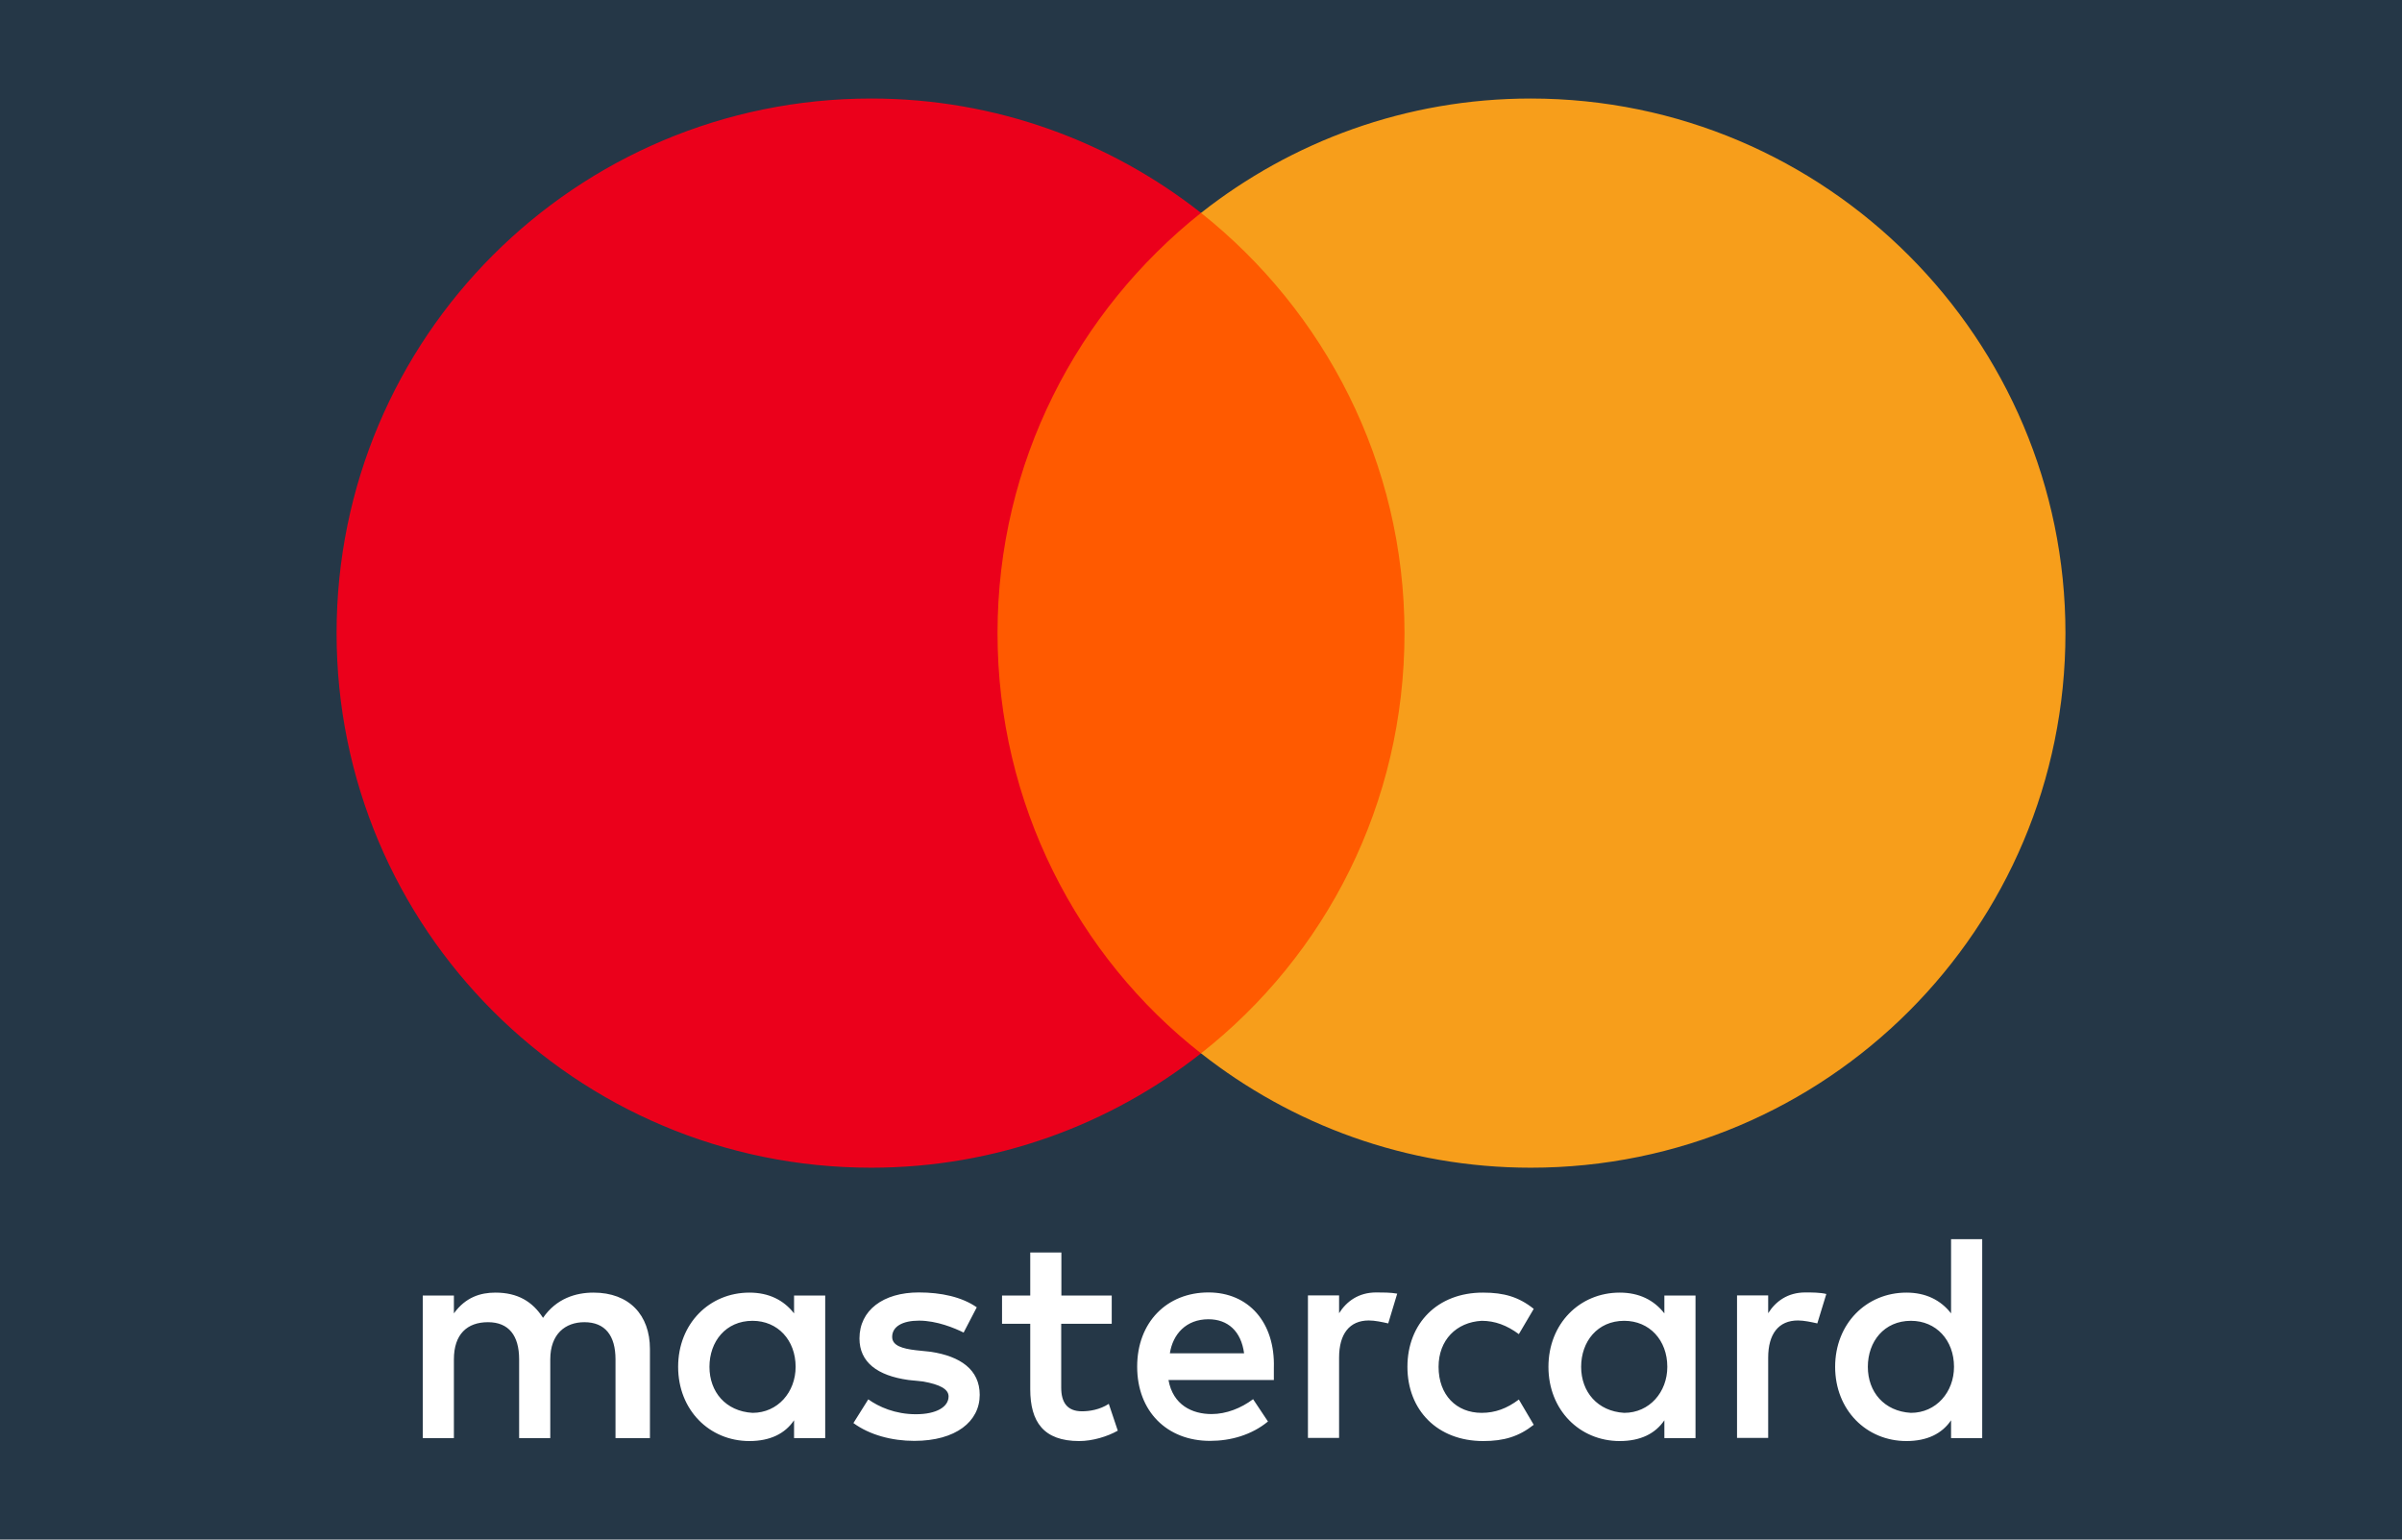
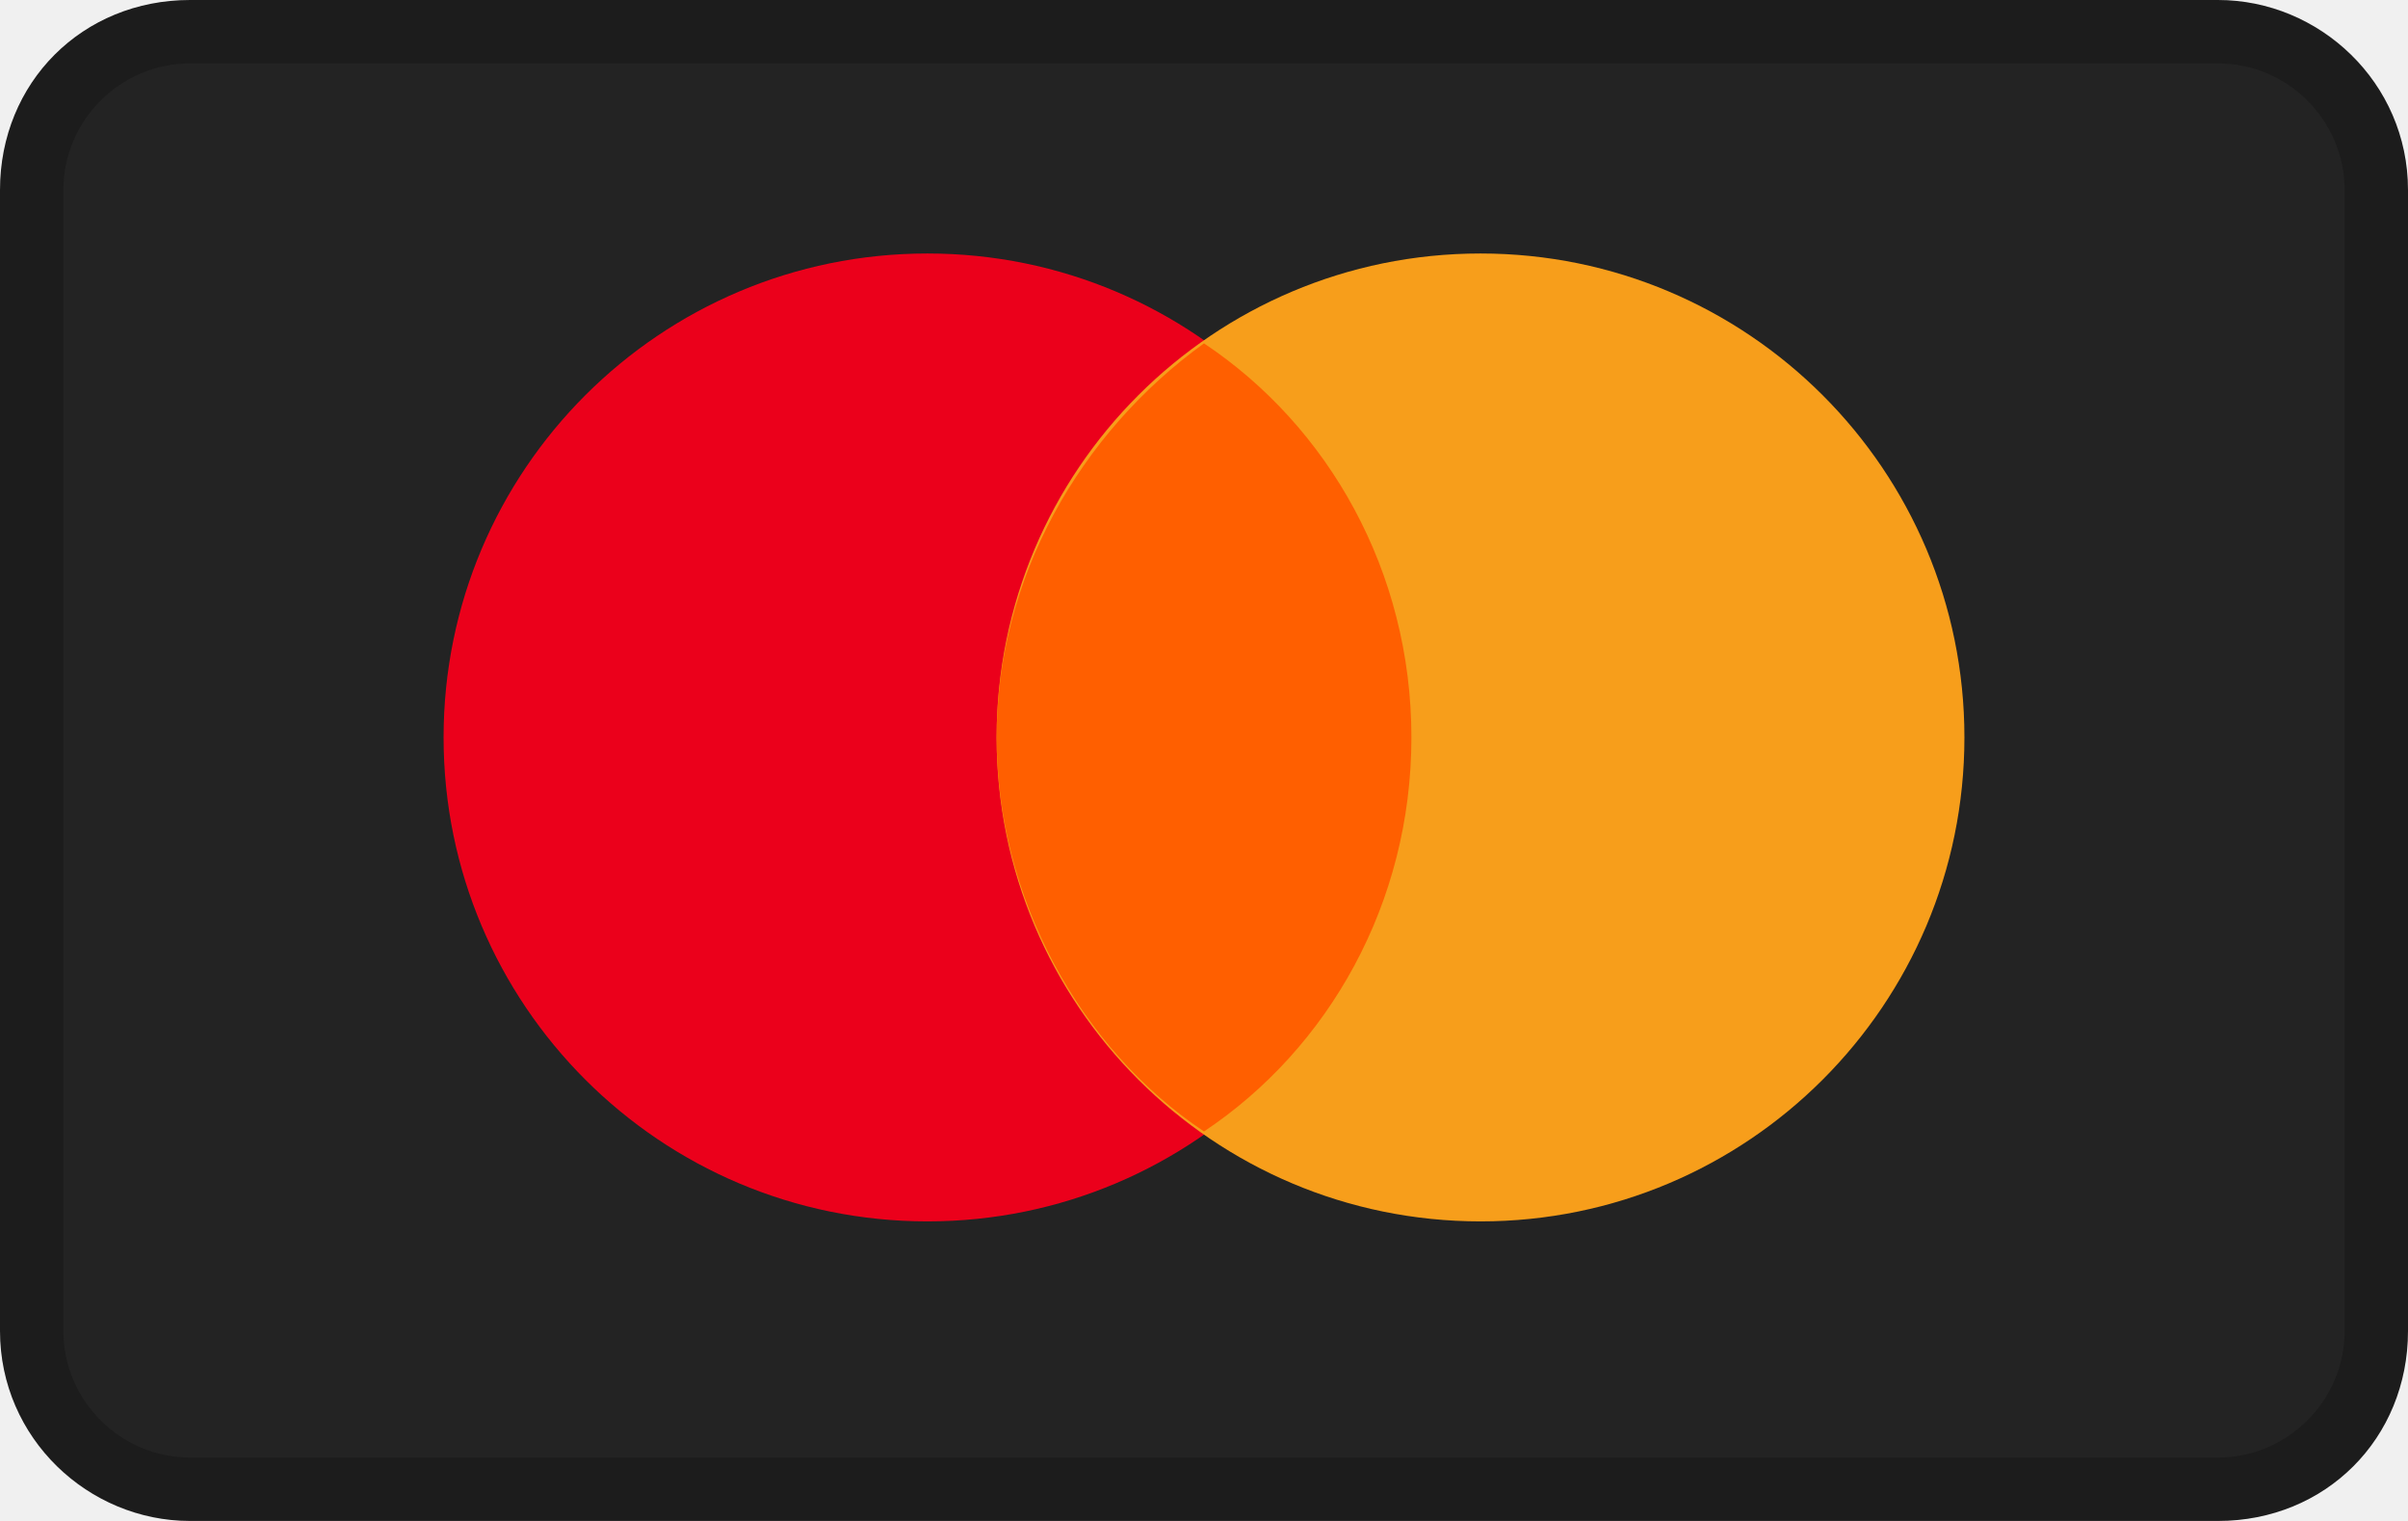
- <svg xmlns="http://www.w3.org/2000/svg" width="780" height="500" viewBox="0 0 780 500" fill="none">
-   <g clip-path="url(#clip0_6278_125825)">
-     <path d="M780 0H0V500H780V0Z" fill="#253747" />
-     <path d="M211.053 467.045V438.109C211.053 427.041 204.311 419.793 192.736 419.793C186.949 419.793 180.657 421.703 176.33 427.996C172.959 422.715 168.127 419.793 160.879 419.793C156.047 419.793 151.215 421.254 147.395 426.535V420.748H137.281V467.045H147.395V441.481C147.395 433.278 151.721 429.401 158.463 429.401C165.205 429.401 168.577 433.727 168.577 441.481V467.045H178.69V441.481C178.69 433.278 183.522 429.401 189.759 429.401C196.501 429.401 199.872 433.727 199.872 441.481V467.045H211.053ZM361.068 420.748H344.662V406.758H334.549V420.748H325.391V429.906H334.549V451.145C334.549 461.764 338.875 468 350.449 468C354.776 468 359.608 466.539 362.979 464.629L360.057 455.92C357.135 457.831 353.764 458.336 351.348 458.336C346.516 458.336 344.606 455.415 344.606 450.639V429.906H361.012V420.748H361.068ZM446.92 419.737C441.133 419.737 437.256 422.658 434.84 426.479V420.692H424.727V466.989H434.84V440.919C434.84 433.221 438.211 428.839 444.504 428.839C446.414 428.839 448.83 429.345 450.797 429.794L453.718 420.13C451.696 419.737 448.83 419.737 446.92 419.737ZM317.187 424.569C312.356 421.198 305.613 419.737 298.365 419.737C286.791 419.737 279.094 425.524 279.094 434.682C279.094 442.38 284.881 446.762 294.994 448.167L299.826 448.672C305.108 449.628 308.029 451.088 308.029 453.504C308.029 456.875 304.152 459.291 297.41 459.291C290.668 459.291 285.33 456.875 281.959 454.459L277.127 462.157C282.409 466.034 289.657 467.944 296.904 467.944C310.389 467.944 318.143 461.651 318.143 452.999C318.143 444.796 311.85 440.469 302.242 439.008L297.41 438.503C293.084 437.997 289.713 437.042 289.713 434.176C289.713 430.805 293.084 428.895 298.421 428.895C304.209 428.895 309.996 431.311 312.917 432.772L317.187 424.569ZM586.26 419.737C580.473 419.737 576.596 422.658 574.18 426.479V420.692H564.067V466.989H574.18V440.919C574.18 433.221 577.551 428.839 583.844 428.839C585.754 428.839 588.17 429.345 590.137 429.794L593.059 420.242C591.092 419.737 588.227 419.737 586.26 419.737ZM457.033 443.897C457.033 457.887 466.697 468 481.643 468C488.385 468 493.217 466.539 498.049 462.719L493.217 454.516C489.34 457.437 485.519 458.842 481.137 458.842C472.934 458.842 467.147 453.055 467.147 443.897C467.147 435.188 472.934 429.401 481.137 428.951C485.463 428.951 489.34 430.412 493.217 433.278L498.049 425.074C493.217 421.198 488.385 419.793 481.643 419.793C466.697 419.737 457.033 429.906 457.033 443.897ZM550.582 443.897V420.748H540.469V426.535C537.098 422.209 532.266 419.793 525.973 419.793C512.938 419.793 502.825 429.906 502.825 443.897C502.825 457.887 512.938 468 525.973 468C532.715 468 537.547 465.584 540.469 461.258V467.045H550.582V443.897ZM513.444 443.897C513.444 435.693 518.725 428.951 527.434 428.951C535.637 428.951 541.424 435.244 541.424 443.897C541.424 452.1 535.637 458.842 527.434 458.842C518.781 458.336 513.444 452.043 513.444 443.897ZM392.42 419.737C378.935 419.737 369.271 429.401 369.271 443.84C369.271 458.336 378.935 467.944 392.926 467.944C399.668 467.944 406.41 466.034 411.748 461.651L406.916 454.403C403.039 457.325 398.207 459.235 393.431 459.235C387.139 459.235 380.902 456.314 379.441 448.167H413.658C413.658 446.706 413.658 445.751 413.658 444.29C414.108 429.401 405.399 419.737 392.42 419.737ZM392.42 428.446C398.713 428.446 403.039 432.322 403.994 439.514H379.891C380.846 433.278 385.172 428.446 392.42 428.446ZM643.682 443.897V402.432H633.568V426.535C630.197 422.209 625.365 419.793 619.073 419.793C606.037 419.793 595.924 429.906 595.924 443.897C595.924 457.887 606.037 468 619.073 468C625.815 468 630.647 465.584 633.568 461.258V467.045H643.682V443.897ZM606.543 443.897C606.543 435.693 611.825 428.951 620.533 428.951C628.736 428.951 634.524 435.244 634.524 443.897C634.524 452.1 628.736 458.842 620.533 458.842C611.825 458.336 606.543 452.043 606.543 443.897ZM267.969 443.897V420.748H257.855V426.535C254.484 422.209 249.652 419.793 243.36 419.793C230.325 419.793 220.211 429.906 220.211 443.897C220.211 457.887 230.325 468 243.36 468C250.102 468 254.934 465.584 257.855 461.258V467.045H267.969V443.897ZM230.381 443.897C230.381 435.693 235.662 428.951 244.371 428.951C252.574 428.951 258.361 435.244 258.361 443.897C258.361 452.1 252.574 458.842 244.371 458.842C235.662 458.336 230.381 452.043 230.381 443.897Z" fill="white" />
-     <path d="M465.738 69.139H313.812V342.088H465.738V69.139Z" fill="#FF5A00" />
-     <path d="M323.926 205.613C323.926 150.158 349.996 100.94 390 69.139C360.559 45.99 323.42 32 282.91 32C186.945 32 109.297 109.648 109.297 205.613C109.297 301.578 186.945 379.227 282.91 379.227C323.42 379.227 360.559 365.237 390 342.088C349.94 310.737 323.926 261.069 323.926 205.613Z" fill="#EB001B" />
-     <path d="M670.711 205.613C670.711 301.578 593.062 379.227 497.098 379.227C456.588 379.227 419.449 365.237 390.008 342.088C430.518 310.231 456.082 261.069 456.082 205.613C456.082 150.158 430.012 100.94 390.008 69.139C419.393 45.99 456.532 32 497.041 32C593.062 32 670.711 110.154 670.711 205.613Z" fill="#F79E1B" />
-   </g>
-   <defs>
-     <clipPath id="clip0_6278_125825">
-       <rect width="780" height="500" fill="white" />
-     </clipPath>
-   </defs>
+ <svg xmlns="http://www.w3.org/2000/svg" role="img" viewBox="0 0 38 24" width="38" height="24" fill="none" aria-labelledby="pi-master">
+   <rect x=".5" y=".5" width="37" height="23" rx="2.5" stroke="#000" stroke-opacity=".07" fill="none" />
+   <path d="M35 0H3C1.3 0 0 1.3 0 3V21C0 22.7 1.4 24 3 24H35C36.7 24 38 22.7 38 21V3C38 1.3 36.6 0 35 0Z" fill="#1C1C1C" style="fill:#1C1C1C;fill:color(display-p3 0.11 0.11 0.11);fill-opacity:1;" />
+   <path d="M35 1C36.1 1 37 1.9 37 3V21C37 22.1 36.1 23 35 23H3C1.9 23 1 22.1 1 21V3C1 1.9 1.9 1 3 1H35Z" fill="#232323" style="fill:#232323;fill:color(display-p3 0.137 0.137 0.137);fill-opacity:1;" />
+   <path d="M14.636 19.273C18.854 19.273 22.273 15.854 22.273 11.636C22.273 7.419 18.854 4 14.636 4C10.419 4 7 7.419 7 11.636C7 15.854 10.419 19.273 14.636 19.273Z" fill="#EB001B" style="fill:#EB001B;fill:color(display-p3 0.922 0 0.106);fill-opacity:1;" />
+   <path d="M23.364 19.273C27.581 19.273 31 15.854 31 11.636C31 7.419 27.581 4 23.364 4C19.146 4 15.727 7.419 15.727 11.636C15.727 15.854 19.146 19.273 23.364 19.273Z" fill="#F79E1B" style="fill:#F79E1B;fill:color(display-p3 0.969 0.62 0.106);fill-opacity:1;" />
+   <path d="M22.273 11.636C22.273 9.018 20.964 6.727 19 5.418C17.036 6.836 15.727 9.127 15.727 11.636C15.727 14.145 17.036 16.545 19 17.854C20.964 16.545 22.273 14.254 22.273 11.636Z" fill="#FF5F00" style="fill:#FF5F00;fill:color(display-p3 1 0.372 0);fill-opacity:1;" />
</svg>
